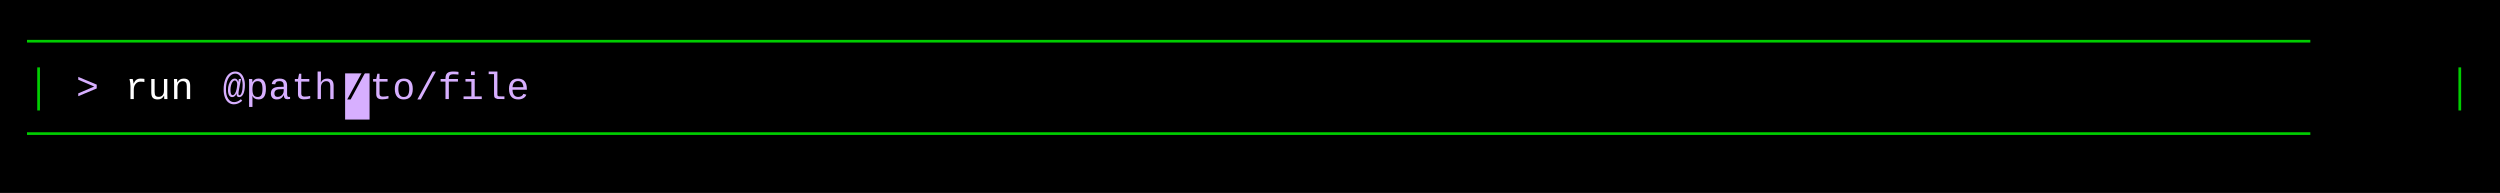
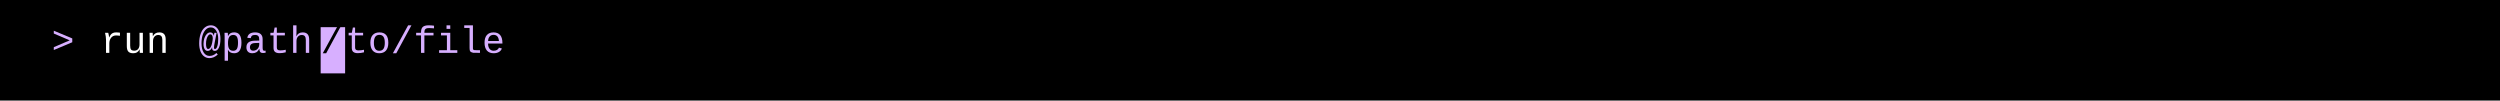
- <svg xmlns="http://www.w3.org/2000/svg" width="920" height="71" viewBox="0 0 920 71">
+ <svg xmlns="http://www.w3.org/2000/svg" width="920" height="37" viewBox="0 0 920 37">
  <style>
    text { font-family: Consolas, "Courier New", monospace; font-size: 14px; dominant-baseline: text-before-edge; white-space: pre; }
  </style>
-   <rect width="920" height="71" fill="#000000" />
+   <rect width="920" height="37" fill="#000000" />
  <g transform="translate(10, 10)">
-     <text x="0" y="2" fill="#00cd00" textLength="900" lengthAdjust="spacingAndGlyphs">────────────────────────────────────────────────────────────────────────────────────────────────────</text>
-     <text x="0" y="19" fill="#00cd00" textLength="9" lengthAdjust="spacingAndGlyphs">│</text>
-     <text x="18" y="19" fill="#d7afff" textLength="18" lengthAdjust="spacingAndGlyphs">&gt; </text>
-     <text x="36" y="19" fill="#ffffff" textLength="36" lengthAdjust="spacingAndGlyphs">run </text>
-     <text x="72" y="19" fill="#d7afff" textLength="45" lengthAdjust="spacingAndGlyphs">@path</text>
-     <rect x="117" y="17" width="9" height="17" fill="#d7afff" />
-     <text x="117" y="19" fill="#000000" textLength="9" lengthAdjust="spacingAndGlyphs">/</text>
-     <text x="126" y="19" fill="#d7afff" textLength="63" lengthAdjust="spacingAndGlyphs">to/file</text>
-     <text x="891" y="19" fill="#00cd00" textLength="9" lengthAdjust="spacingAndGlyphs">│</text>
-     <text x="0" y="36" fill="#00cd00" textLength="900" lengthAdjust="spacingAndGlyphs">────────────────────────────────────────────────────────────────────────────────────────────────────</text>
+     <text x="9" y="2" fill="#d7afff" textLength="18" lengthAdjust="spacingAndGlyphs">&gt; </text>
+     <text x="27" y="2" fill="#ffffff" textLength="36" lengthAdjust="spacingAndGlyphs">run </text>
+     <text x="63" y="2" fill="#d7afff" textLength="45" lengthAdjust="spacingAndGlyphs">@path</text>
+     <rect x="108" y="0" width="9" height="17" fill="#d7afff" />
+     <text x="108" y="2" fill="#000000" textLength="9" lengthAdjust="spacingAndGlyphs">/</text>
+     <text x="117" y="2" fill="#d7afff" textLength="63" lengthAdjust="spacingAndGlyphs">to/file</text>
  </g>
</svg>
